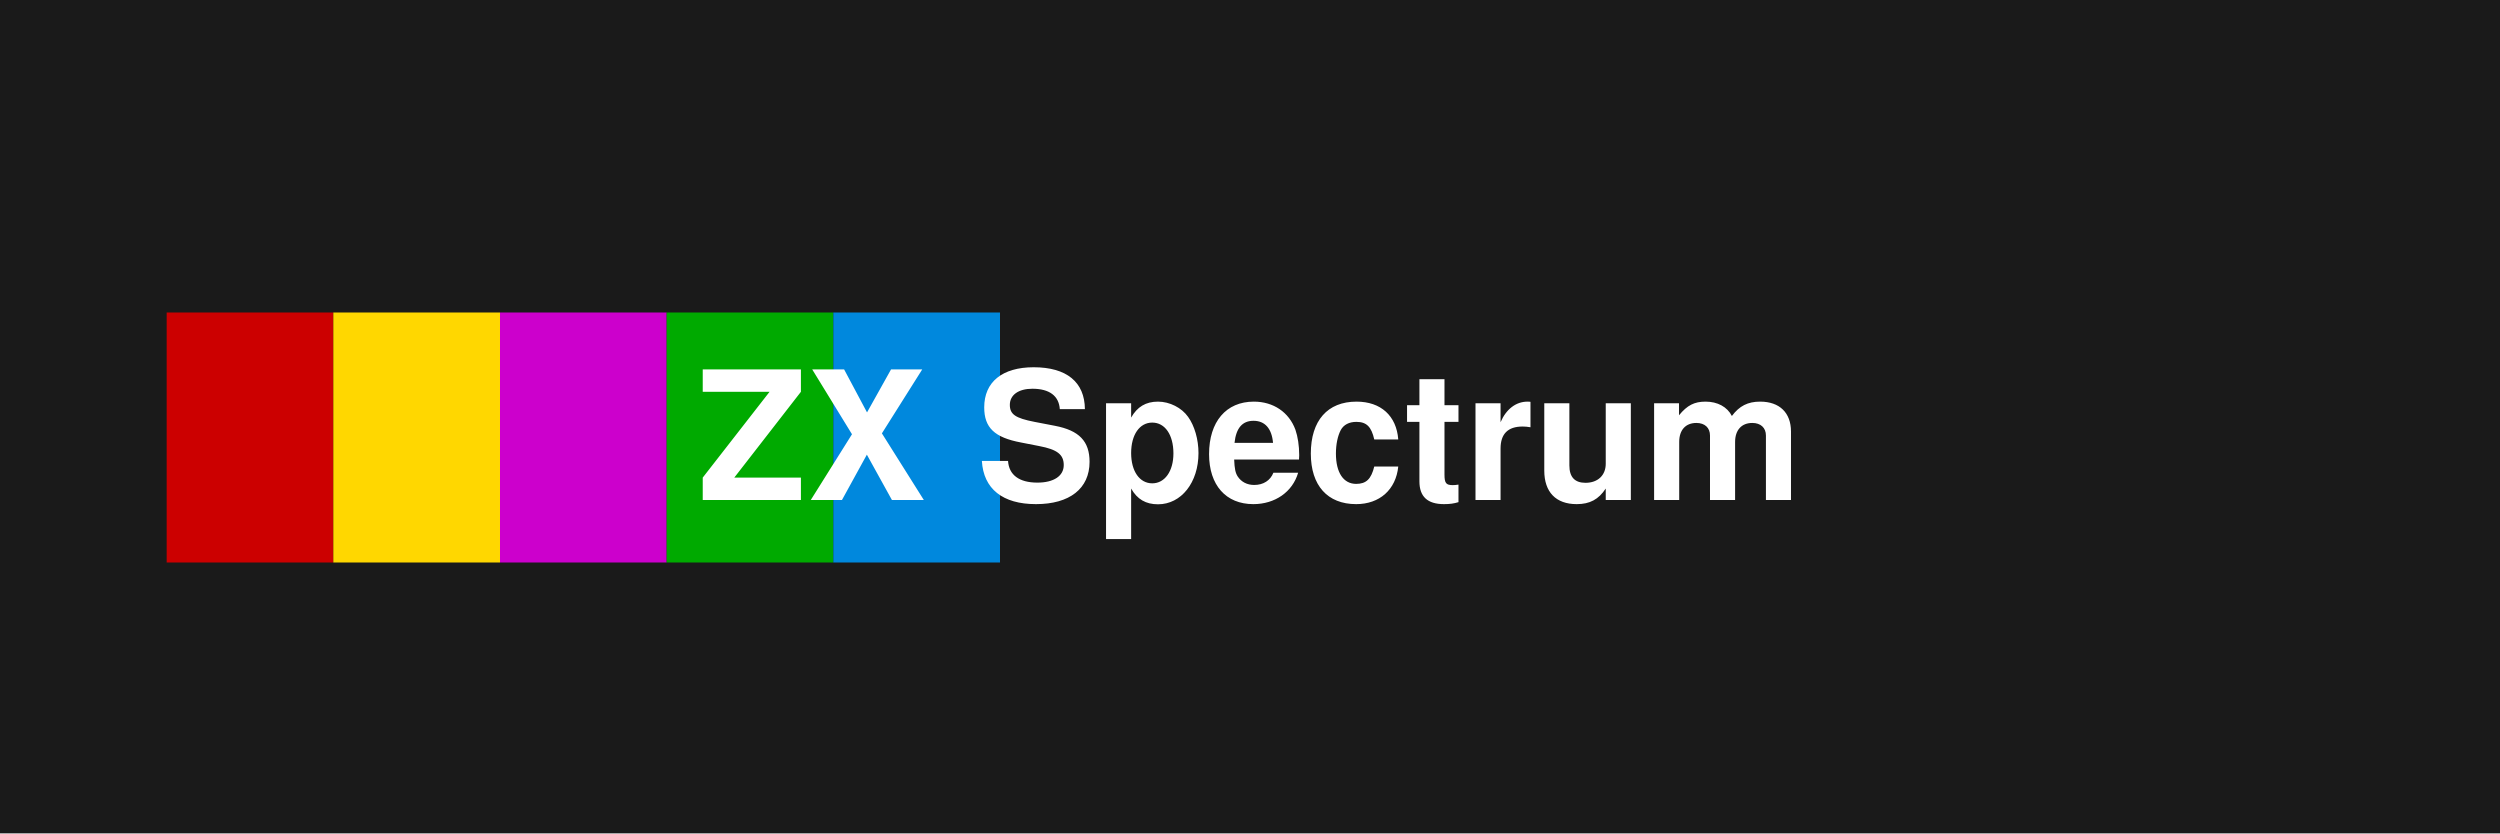
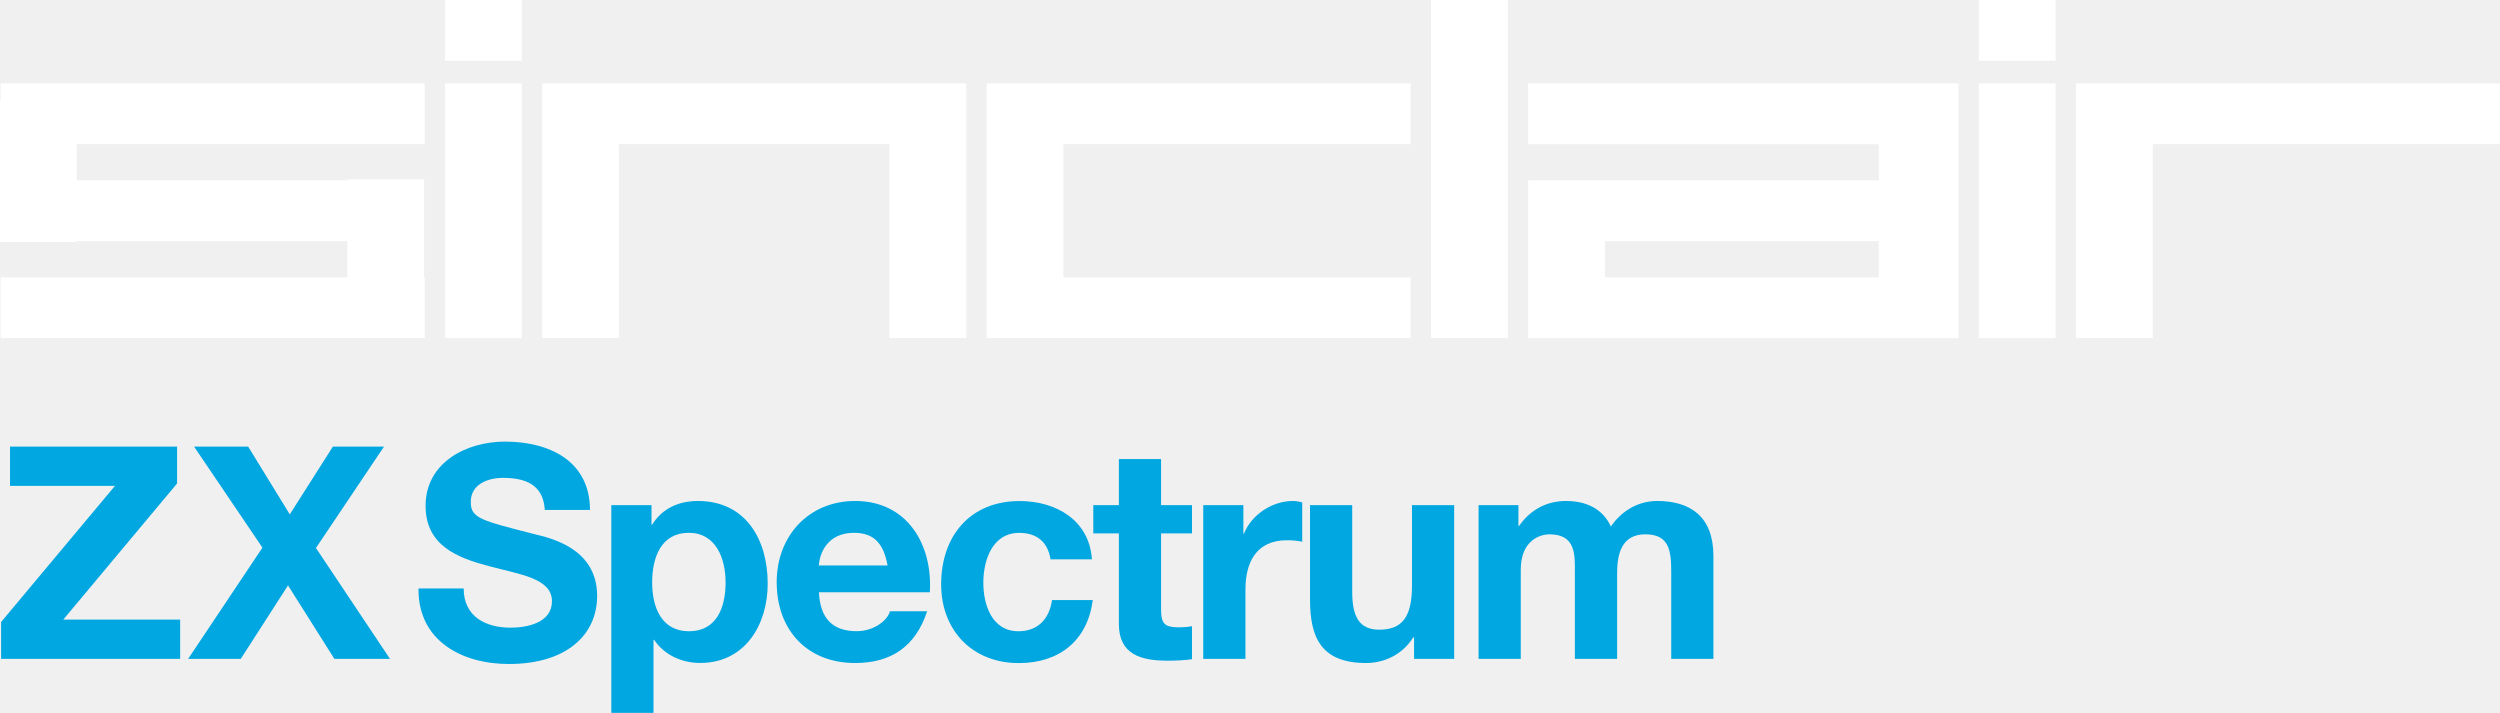
- <svg xmlns="http://www.w3.org/2000/svg" viewBox="0 0 1200 400" preserveAspectRatio="xMidYMid meet">
-   <rect width="1200" height="400" fill="#1a1a1a" />
-   <g transform="translate(80,150)">
-     <rect width="80" height="120" fill="#cc0000" />
-     <rect x="80" width="80" height="120" fill="#ffd700" />
-     <rect x="160" width="80" height="120" fill="#cc00cc" />
-     <rect x="240" width="80" height="120" fill="#00aa00" />
-     <rect x="320" width="80" height="120" fill="#0088dd" />
+ <svg xmlns="http://www.w3.org/2000/svg" version="1.1" id="Layer_1" x="0px" y="0px" viewBox="0 0 3840 1095.1" style="enable-background:new 0 0 3840 1095.1;" xml:space="preserve">
+   <style type="text/css">
+ 	.st0{fill:#00A7E1;}
+ 	.st1{fill:#71A850;}
+ 	.st2{fill:#F5B335;}
+ 	.st3{fill:#C23B33;}
+ 	.st4{fill:#FFFFFF;}
+ 	.st5{fill:none;stroke:#FFFFFF;stroke-width:9.679;stroke-miterlimit:10;}
+ 	.st6{fill:none;stroke:#000000;stroke-width:9.679;stroke-miterlimit:10;}
+ </style>
+   <g>
+     <rect x="683.6" class="st4" width="118" height="93.4" />
+     <g>
+       <path class="st0" d="M1.7,955.4l174.9-209.1H15.4V686h256.6v56.6L97.2,951.7h179.5v60.3H1.7V955.4z" />
+       <path class="st0" d="M403.1,841.2L298.1,686h83.1l63.9,104.1L511.3,686h78.5L485.3,841.7L599,1012h-85.4l-71.2-112.8L369.8,1012    h-80.8L403.1,841.2z" />
+       <path class="st0" d="M712.2,903.8c0,43.4,33.8,60.3,72.1,60.3c25.1,0,63.5-7.3,63.5-40.6c0-35.2-48.9-41.1-96.8-53.9    c-48.4-12.8-97.3-31.5-97.3-92.7c0-66.7,63-98.6,121.9-98.6c68,0,130.6,29.7,130.6,105h-69.4c-2.3-39.3-30.1-49.3-64.4-49.3    c-22.8,0-49.3,9.6-49.3,37c0,25.1,15.5,28.3,97.3,49.3c23.7,5.9,96.8,21,96.8,95c0,59.8-47,104.6-135.6,104.6    c-72.1,0-139.7-35.6-138.8-116H712.2z" />
+       <path class="st0" d="M939.1,775.9h61.6v30.1h0.9c15.5-25.1,41.1-36.5,70.3-36.5c74,0,107.3,59.8,107.3,126.9    c0,63-34.7,121.9-103.7,121.9c-28.3,0-55.3-12.3-70.8-35.6h-0.9v112.3h-64.8V775.9z M1114.5,894.7c0-37.4-15.1-76.3-56.6-76.3    c-42.5,0-56.2,37.9-56.2,76.3s14.6,74.9,56.6,74.9C1100.8,969.6,1114.5,933,1114.5,894.7z" />
+       <path class="st0" d="M1257.9,909.7c1.8,41.1,21.9,59.8,58,59.8c26,0,47-16,51.1-30.6h57.1c-18.3,55.7-57.1,79.5-110.5,79.5    c-74.4,0-120.6-51.1-120.6-124.2c0-70.8,48.9-124.7,120.6-124.7c80.4,0,119.2,67.6,114.6,140.2H1257.9z M1363.3,868.6    c-5.9-32.9-20.1-50.2-51.6-50.2c-41.1,0-53,32-53.9,50.2H1363.3z" />
+       <path class="st0" d="M1613.6,859.1c-4.1-26.5-21-40.6-47.9-40.6c-41.6,0-55.3,42-55.3,76.7c0,33.8,13.2,74.4,53.9,74.4    c30.1,0,47.5-19.2,51.6-47.9h62.6c-8.2,62.6-51.6,96.8-113.7,96.8c-71.2,0-119.2-50.2-119.2-121c0-73.5,43.8-127.9,120.6-127.9    c55.7,0,106.9,29.2,111,89.5H1613.6z" />
+       <path class="st0" d="M1783.4,775.9h47.5v43.4h-47.5v116.9c0,21.9,5.5,27.4,27.4,27.4c6.9,0,13.2-0.5,20.1-1.8v50.7    c-11,1.8-25.1,2.3-37.9,2.3c-39.7,0-74.4-9.1-74.4-56.2V819.3h-39.3v-43.4h39.3v-70.8h64.8V775.9z" />
+       <path class="st0" d="M1848.2,775.9h61.6v43.8h0.9c11.9-29.7,43.8-50.2,75.3-50.2c4.6,0,10,0.9,14.2,2.3v60.3    c-5.9-1.4-15.5-2.3-23.3-2.3c-47.5,0-63.9,34.2-63.9,75.8V1012h-64.8V775.9z" />
+       <path class="st0" d="M2233.6,1012H2172v-32.9h-1.4c-16.4,26.5-44.7,39.3-72.1,39.3c-69,0-86.3-38.8-86.3-97.3V775.9h64.8v133.3    c0,38.8,11.4,58,41.6,58c35.2,0,50.2-19.6,50.2-67.6V775.9h64.8V1012z" />
+       <path class="st0" d="M2271.1,775.9h61.2v32h0.9c16.9-24.2,41.6-38.4,72.1-38.4c29.7,0,56.2,11,69,39.3    c13.7-20.5,38.4-39.3,71.2-39.3c50.2,0,86.3,23.3,86.3,84.5v158H2567V878.2c0-31.5-2.7-57.5-39.7-57.5    c-36.5,0-43.4,30.1-43.4,59.8V1012H2419V879.6c0-27.4,1.8-58.9-39.3-58.9c-12.8,0-43.8,8.2-43.8,54.3v137h-64.8V775.9z" />
+     </g>
+     <rect x="3039.4" class="st4" width="118" height="93.4" />
+     <g>
+       <rect x="683.6" y="128.1" class="st4" width="118" height="391.3" />
+       <rect x="3039.4" y="128.1" class="st4" width="118" height="391.3" />
+       <rect x="2198" y="0" class="st4" width="118" height="519.3" />
+       <polygon class="st4" points="950.8,128.1 832.8,128.1 832.8,221.4 832.8,519.3 950.8,519.3 950.8,221.4 1366.2,221.4     1366.2,519.3 1484.2,519.3 1484.2,221.4 1484.2,128.1 1366.2,128.1   " />
+       <polygon class="st4" points="3840,128.1 3306.6,128.1 3188.6,128.1 3188.6,221.4 3188.6,519.3 3306.6,519.3 3306.6,221.4     3840,221.4   " />
+       <polygon class="st4" points="1,153.8 0,153.8 0,277 0,370.4 0,371.7 118,371.7 118,370.4 533.4,370.4 533.4,426 1,426 1,519.3     533.4,519.3 651.4,519.3 652.4,519.3 652.4,426 651.4,426 651.4,370.4 651.4,277 651.4,275.7 533.4,275.7 533.4,277 118,277     118,221.4 652.4,221.4 652.4,128.1 1,128.1   " />
+       <polygon class="st4" points="1515.4,128.1 1515.4,221.4 1515.4,426 1515.4,519.3 1633.4,519.3 2166.7,519.3 2166.7,426     1633.4,426 1633.4,221.4 2166.7,221.4 2166.7,128.1 1633.4,128.1   " />
+       <path class="st4" d="M2998.5,128.1h-108.3h-4.4h-538.6v93.4h538.6V277h-538.6v5v88.4V426v93.4h118h420.6h4.4h108.3h5.3h4.4V128.1    h-4.4H2998.5z M2465.2,426v-55.6h420.6V426H2465.2z" />
+     </g>
  </g>
-   <text x="600" y="240" fill="#ffffff" font-family="Helvetica,Arial,sans-serif" font-size="86" font-weight="700" text-anchor="middle">ZX Spectrum</text>
</svg>
